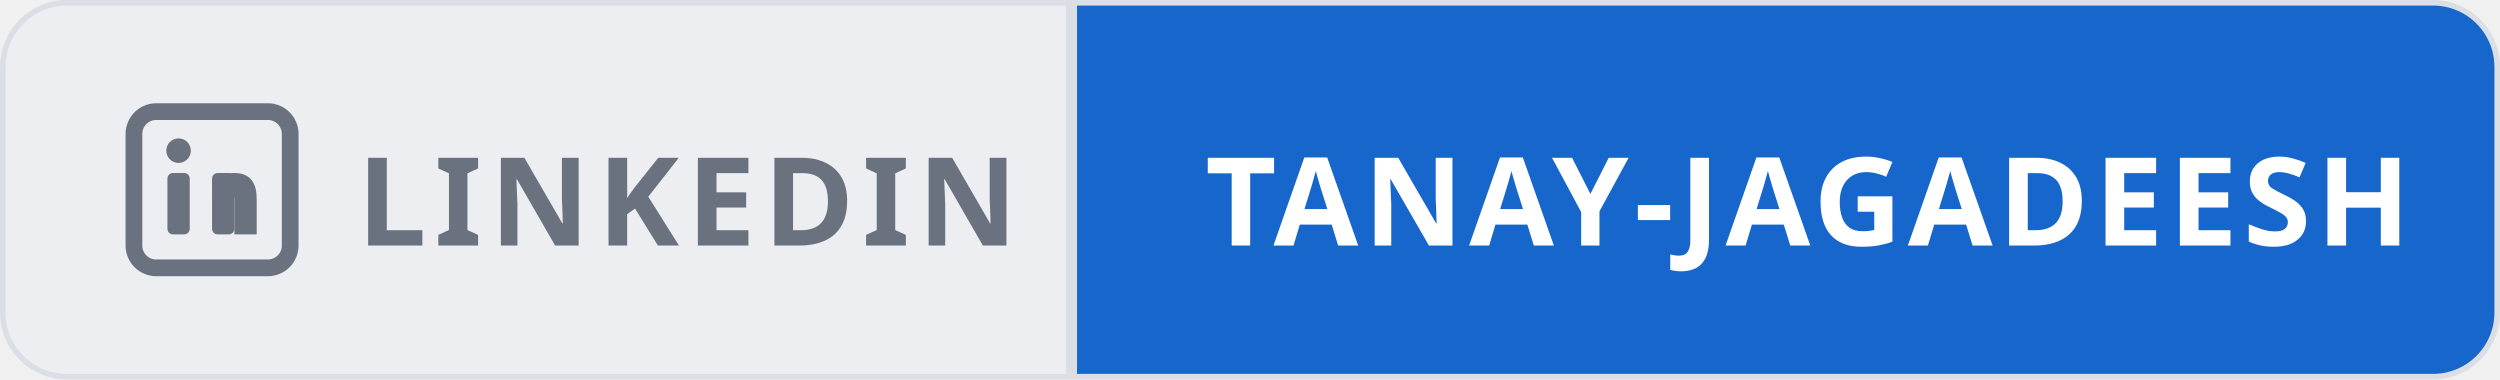
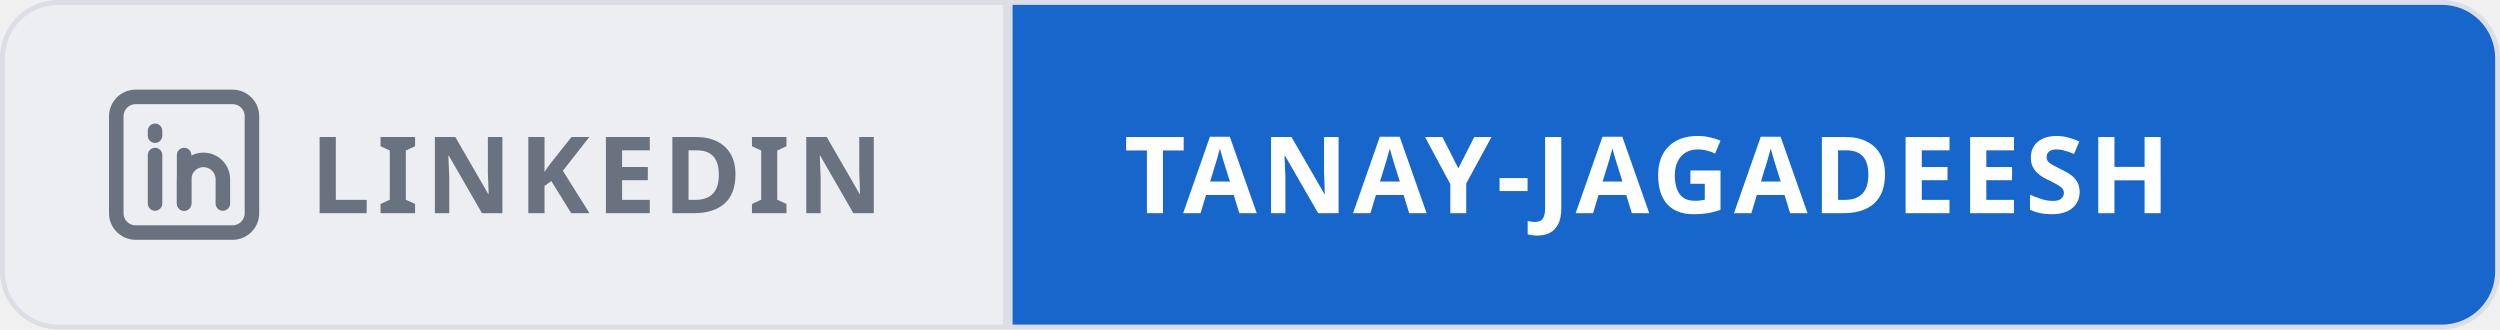
- <svg xmlns="http://www.w3.org/2000/svg" width="224" height="34">
+ <svg xmlns="http://www.w3.org/2000/svg" width="258" height="34">
  <defs>
    <clipPath id="c">
-       <rect width="224" height="34" rx="6" />
+       <rect width="258" height="34" rx="6" />
    </clipPath>
    <filter id="sh" x="-5%" y="-10%" width="110%" height="120%">
      <feDropShadow dx="0" dy="1" stdDeviation="1" flood-color="#000" flood-opacity="0.15" />
    </filter>
  </defs>
  <g clip-path="url(#c)" filter="url(#sh)">
-     <rect x="0" y="0" width="96" height="34" fill="#edeef2" />
-     <rect x="96" y="0" width="128" height="34" fill="#1666cc" />
-     <rect x="0" y="0" width="224" height="34" fill="none" rx="6" stroke="#dcdee6" stroke-width="1" />
-     <line x1="96" y1="0" x2="96" y2="34" stroke="#dcdee6" stroke-width="1" />
-     <g transform="translate(12,10)" fill="#6b7280">
-       <rect x="0" y="0" width="14" height="14" rx="2" fill="none" stroke="#6b7280" stroke-width="1.5" />
-       <rect x="3" y="5.5" width="2" height="5.5" rx="0.5" />
-       <circle cx="4" cy="3.5" r="1.1" />
-       <rect x="7" y="5.5" width="2" height="5.5" rx="0.5" />
-       <path d="M7 7.5c0-1.1.6-2 2-2 1.5 0 2 1 2 2.3V11H9V8c0-.6-.2-1-.8-1s-1.2.4-1.2 1v3H7V7.5z" />
+     <rect x="0" y="0" width="104" height="34" fill="#edeef2" />
+     <rect x="104" y="0" width="154" height="34" fill="#1666cc" />
+     <rect x="0" y="0" width="258" height="34" fill="none" rx="6" stroke="#dcdee6" stroke-width="1" />
+     <line x1="104" y1="0" x2="104" y2="34" stroke="#dcdee6" stroke-width="1" />
+     <g transform="translate(12,10)" fill="none" stroke="#6b7280" stroke-width="1.5" stroke-linecap="round" stroke-linejoin="round">
+       <rect x="0" y="0" width="14" height="14" rx="2" />
+       <line x1="4" y1="6" x2="4" y2="11" />
+       <line x1="4" y1="3.5" x2="4" y2="4" />
+       <path d="M7 11V8.5C7 7.4 7.9 6.5 9 6.5s2 .9 2 2V11" />
+       <line x1="7" y1="6" x2="7" y2="11" />
    </g>
    <text x="32" y="22" font-family="'Segoe UI',system-ui,sans-serif" font-size="11" font-weight="600" letter-spacing="0.7" fill="#6b7280">LINKEDIN</text>
-     <text x="108" y="22" font-family="'Segoe UI',system-ui,sans-serif" font-size="11" font-weight="700" letter-spacing="0.5" fill="#ffffff">TANAY-JAGADEESH</text>
+     <text x="116" y="22" font-family="'Segoe UI',system-ui,sans-serif" font-size="11" font-weight="700" letter-spacing="0.5" fill="#ffffff">TANAY-JAGADEESH</text>
  </g>
</svg>
